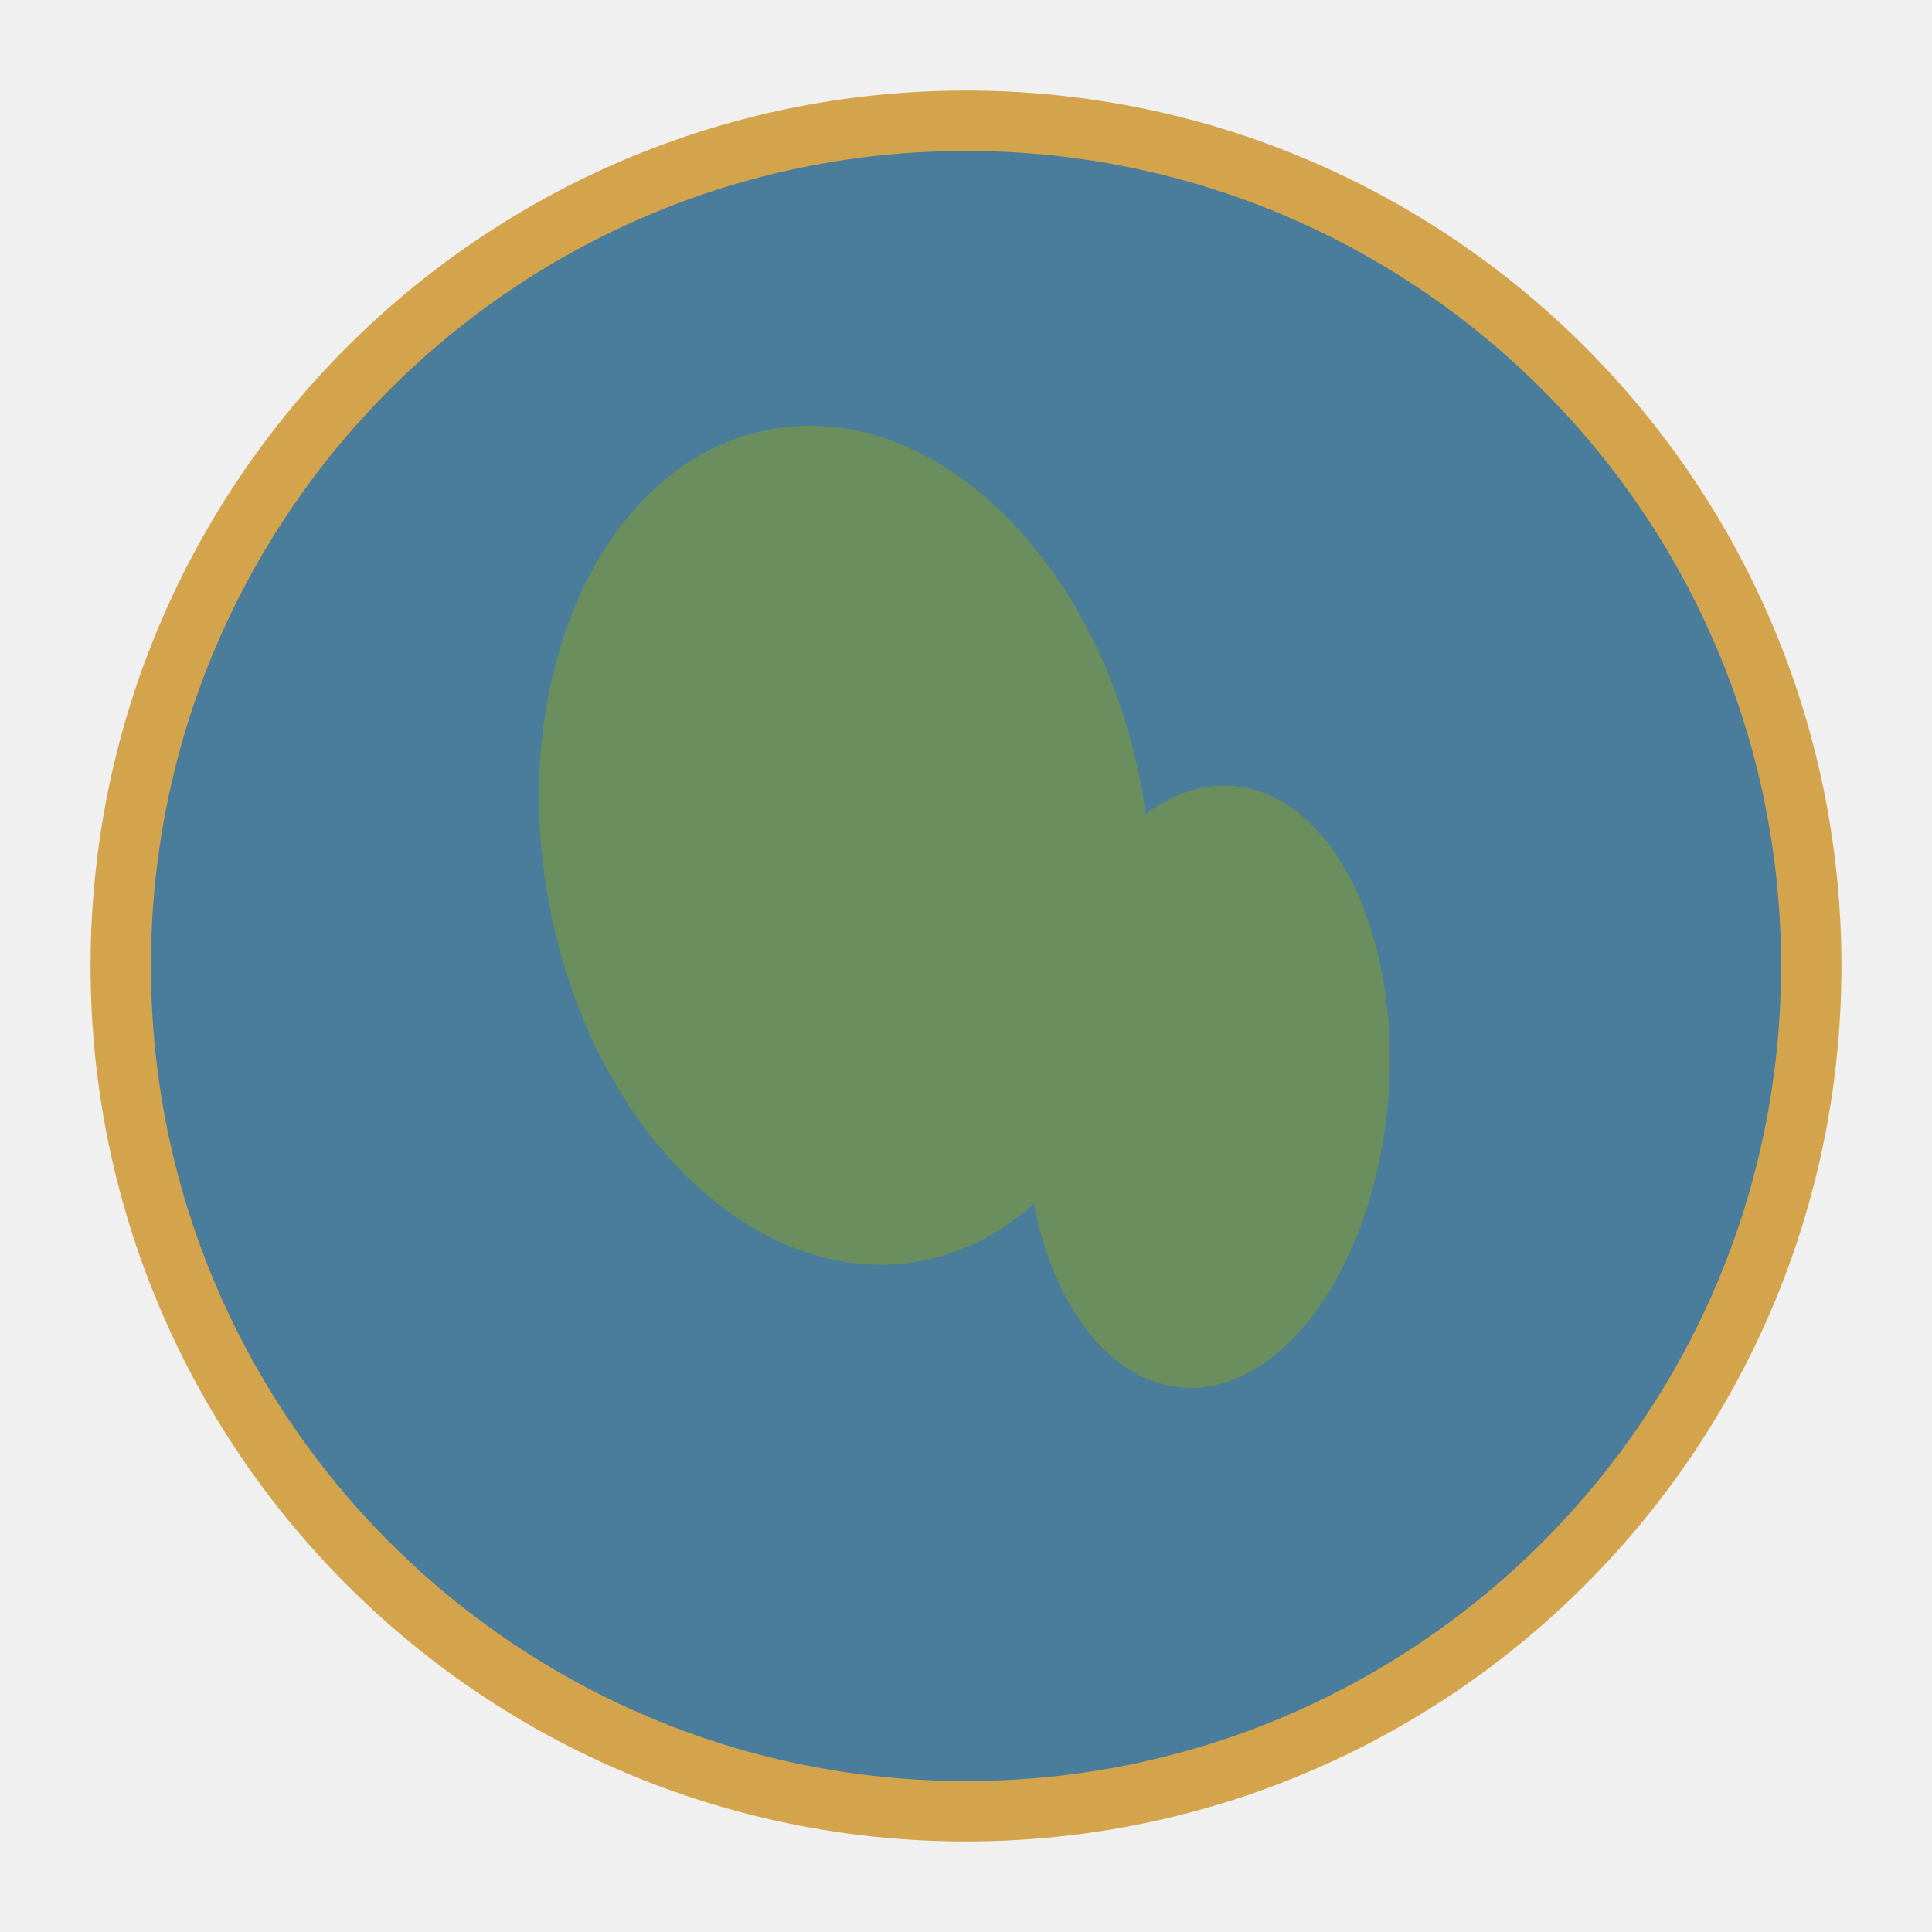
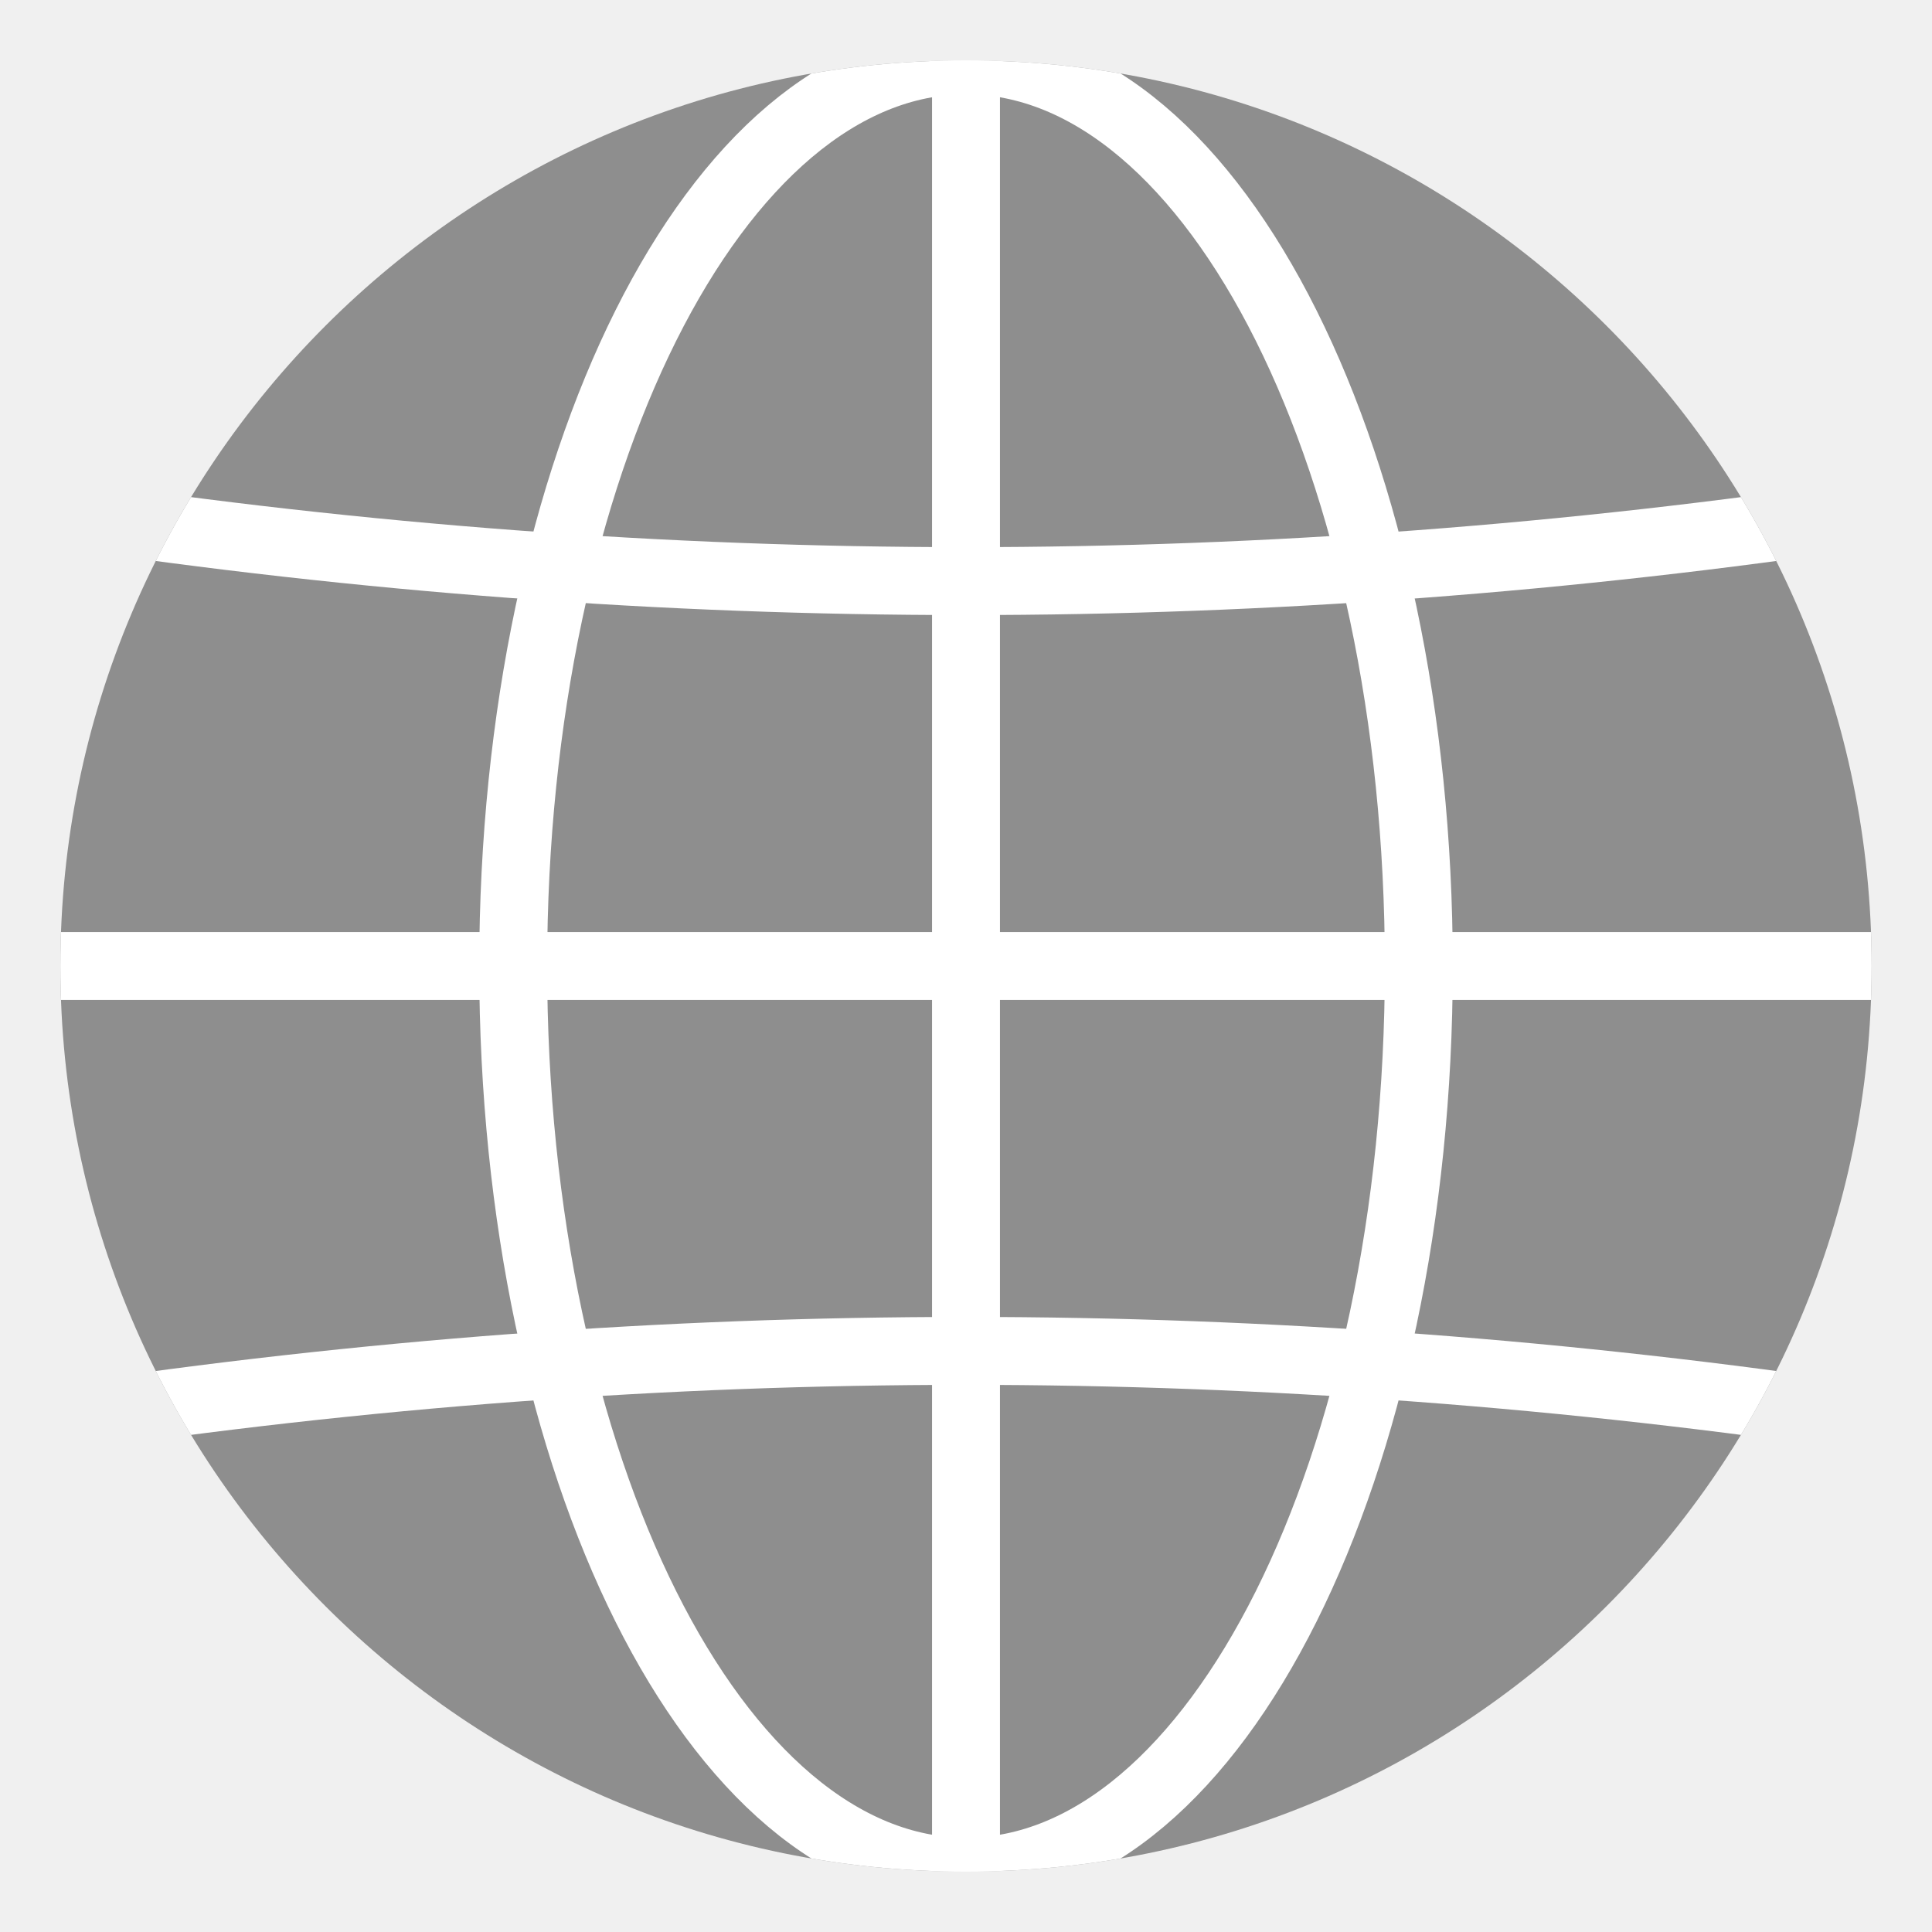
- <svg xmlns="http://www.w3.org/2000/svg" viewBox="0 0 32 32">
-   <circle cx="16" cy="16" r="14" fill="#4a7c9b" />
-   <ellipse cx="14" cy="14" rx="5" ry="7" fill="#6b8e5e" transform="rotate(-10 14 14)" />
-   <ellipse cx="20" cy="18" rx="3" ry="5" fill="#6b8e5e" transform="rotate(5 20 18)" />
-   <circle cx="16" cy="16" r="14" fill="none" stroke="#d4a44c" stroke-width="1" />
+ <svg xmlns="http://www.w3.org/2000/svg" viewBox="0 0 512 512">
+   <defs>
+     <clipPath id="gc">
+       <circle cx="256" cy="256" r="240" />
+     </clipPath>
+   </defs>
+   <circle cx="256" cy="256" r="240" fill="#8E8E8E" />
+   <g clip-path="url(#gc)" fill="none" stroke="#fff" stroke-width="18">
+     <path d="M16,136 Q256,172 496,136" />
+     <path d="M16,376 Q256,340 496,376" />
+     <line x1="16" y1="256" x2="496" y2="256" />
+     <line x1="256" y1="16" x2="256" y2="496" />
+     <ellipse cx="256" cy="256" rx="120" ry="240" />
+   </g>
</svg>
